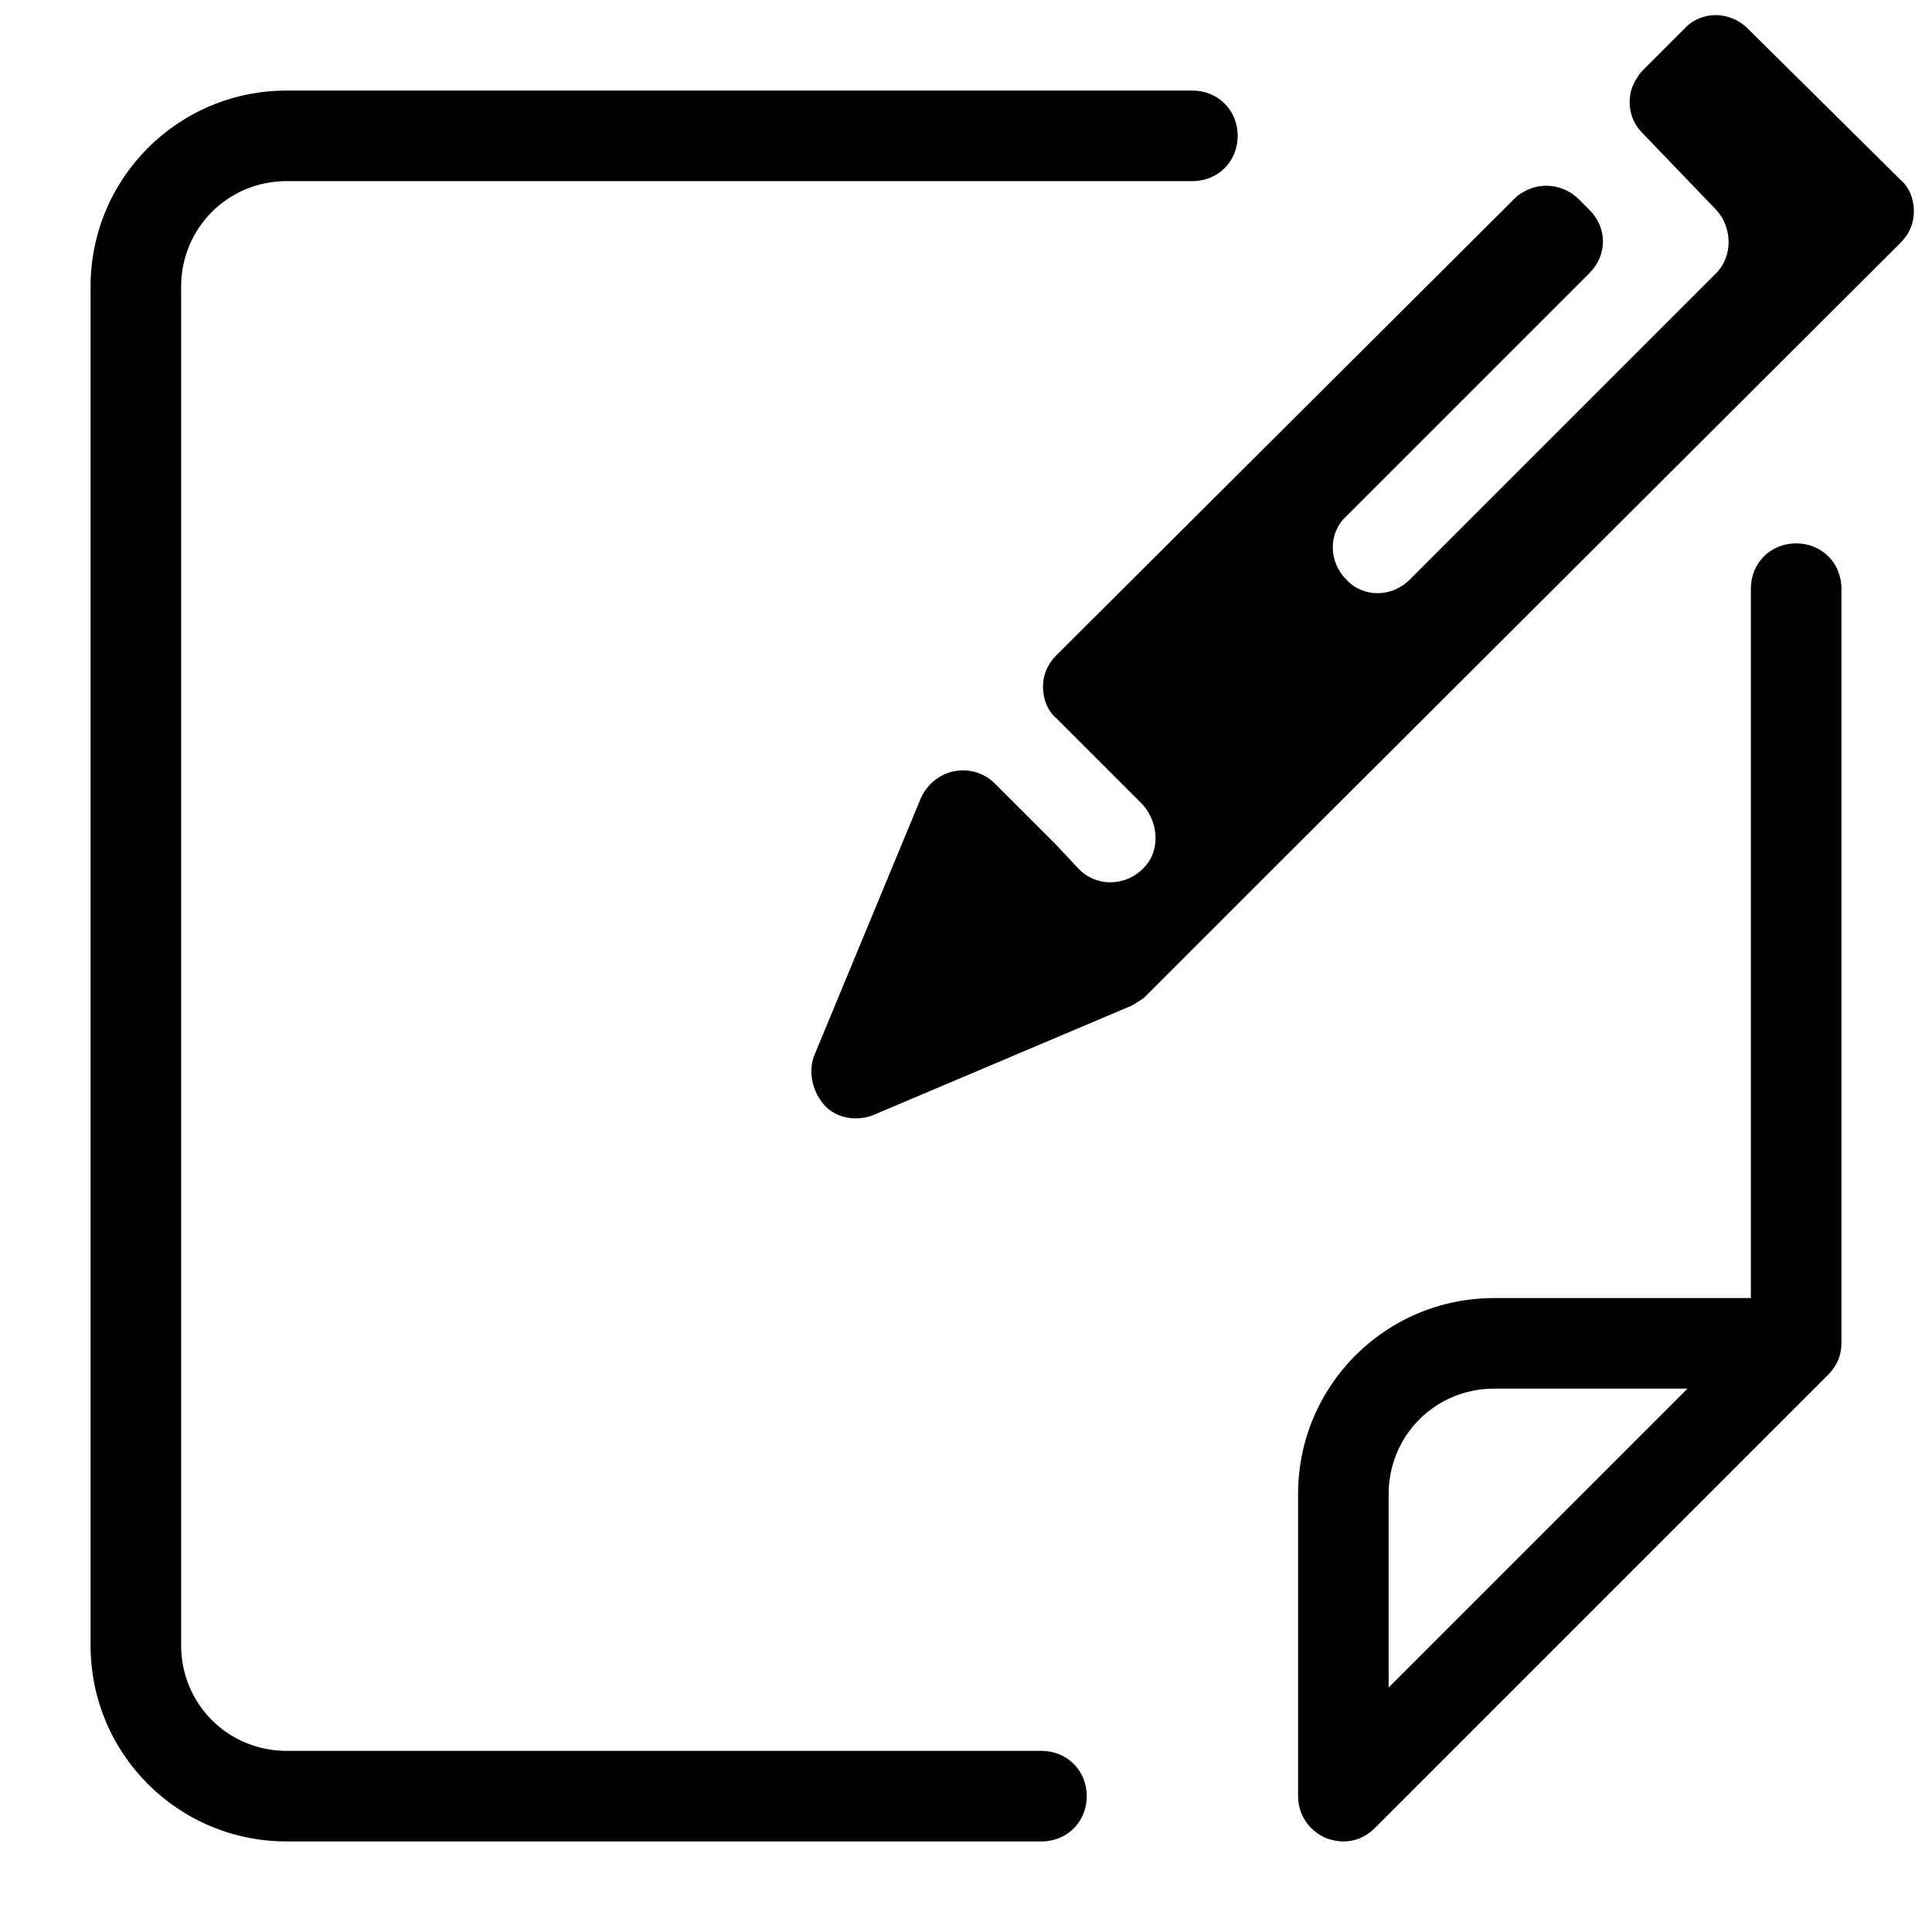
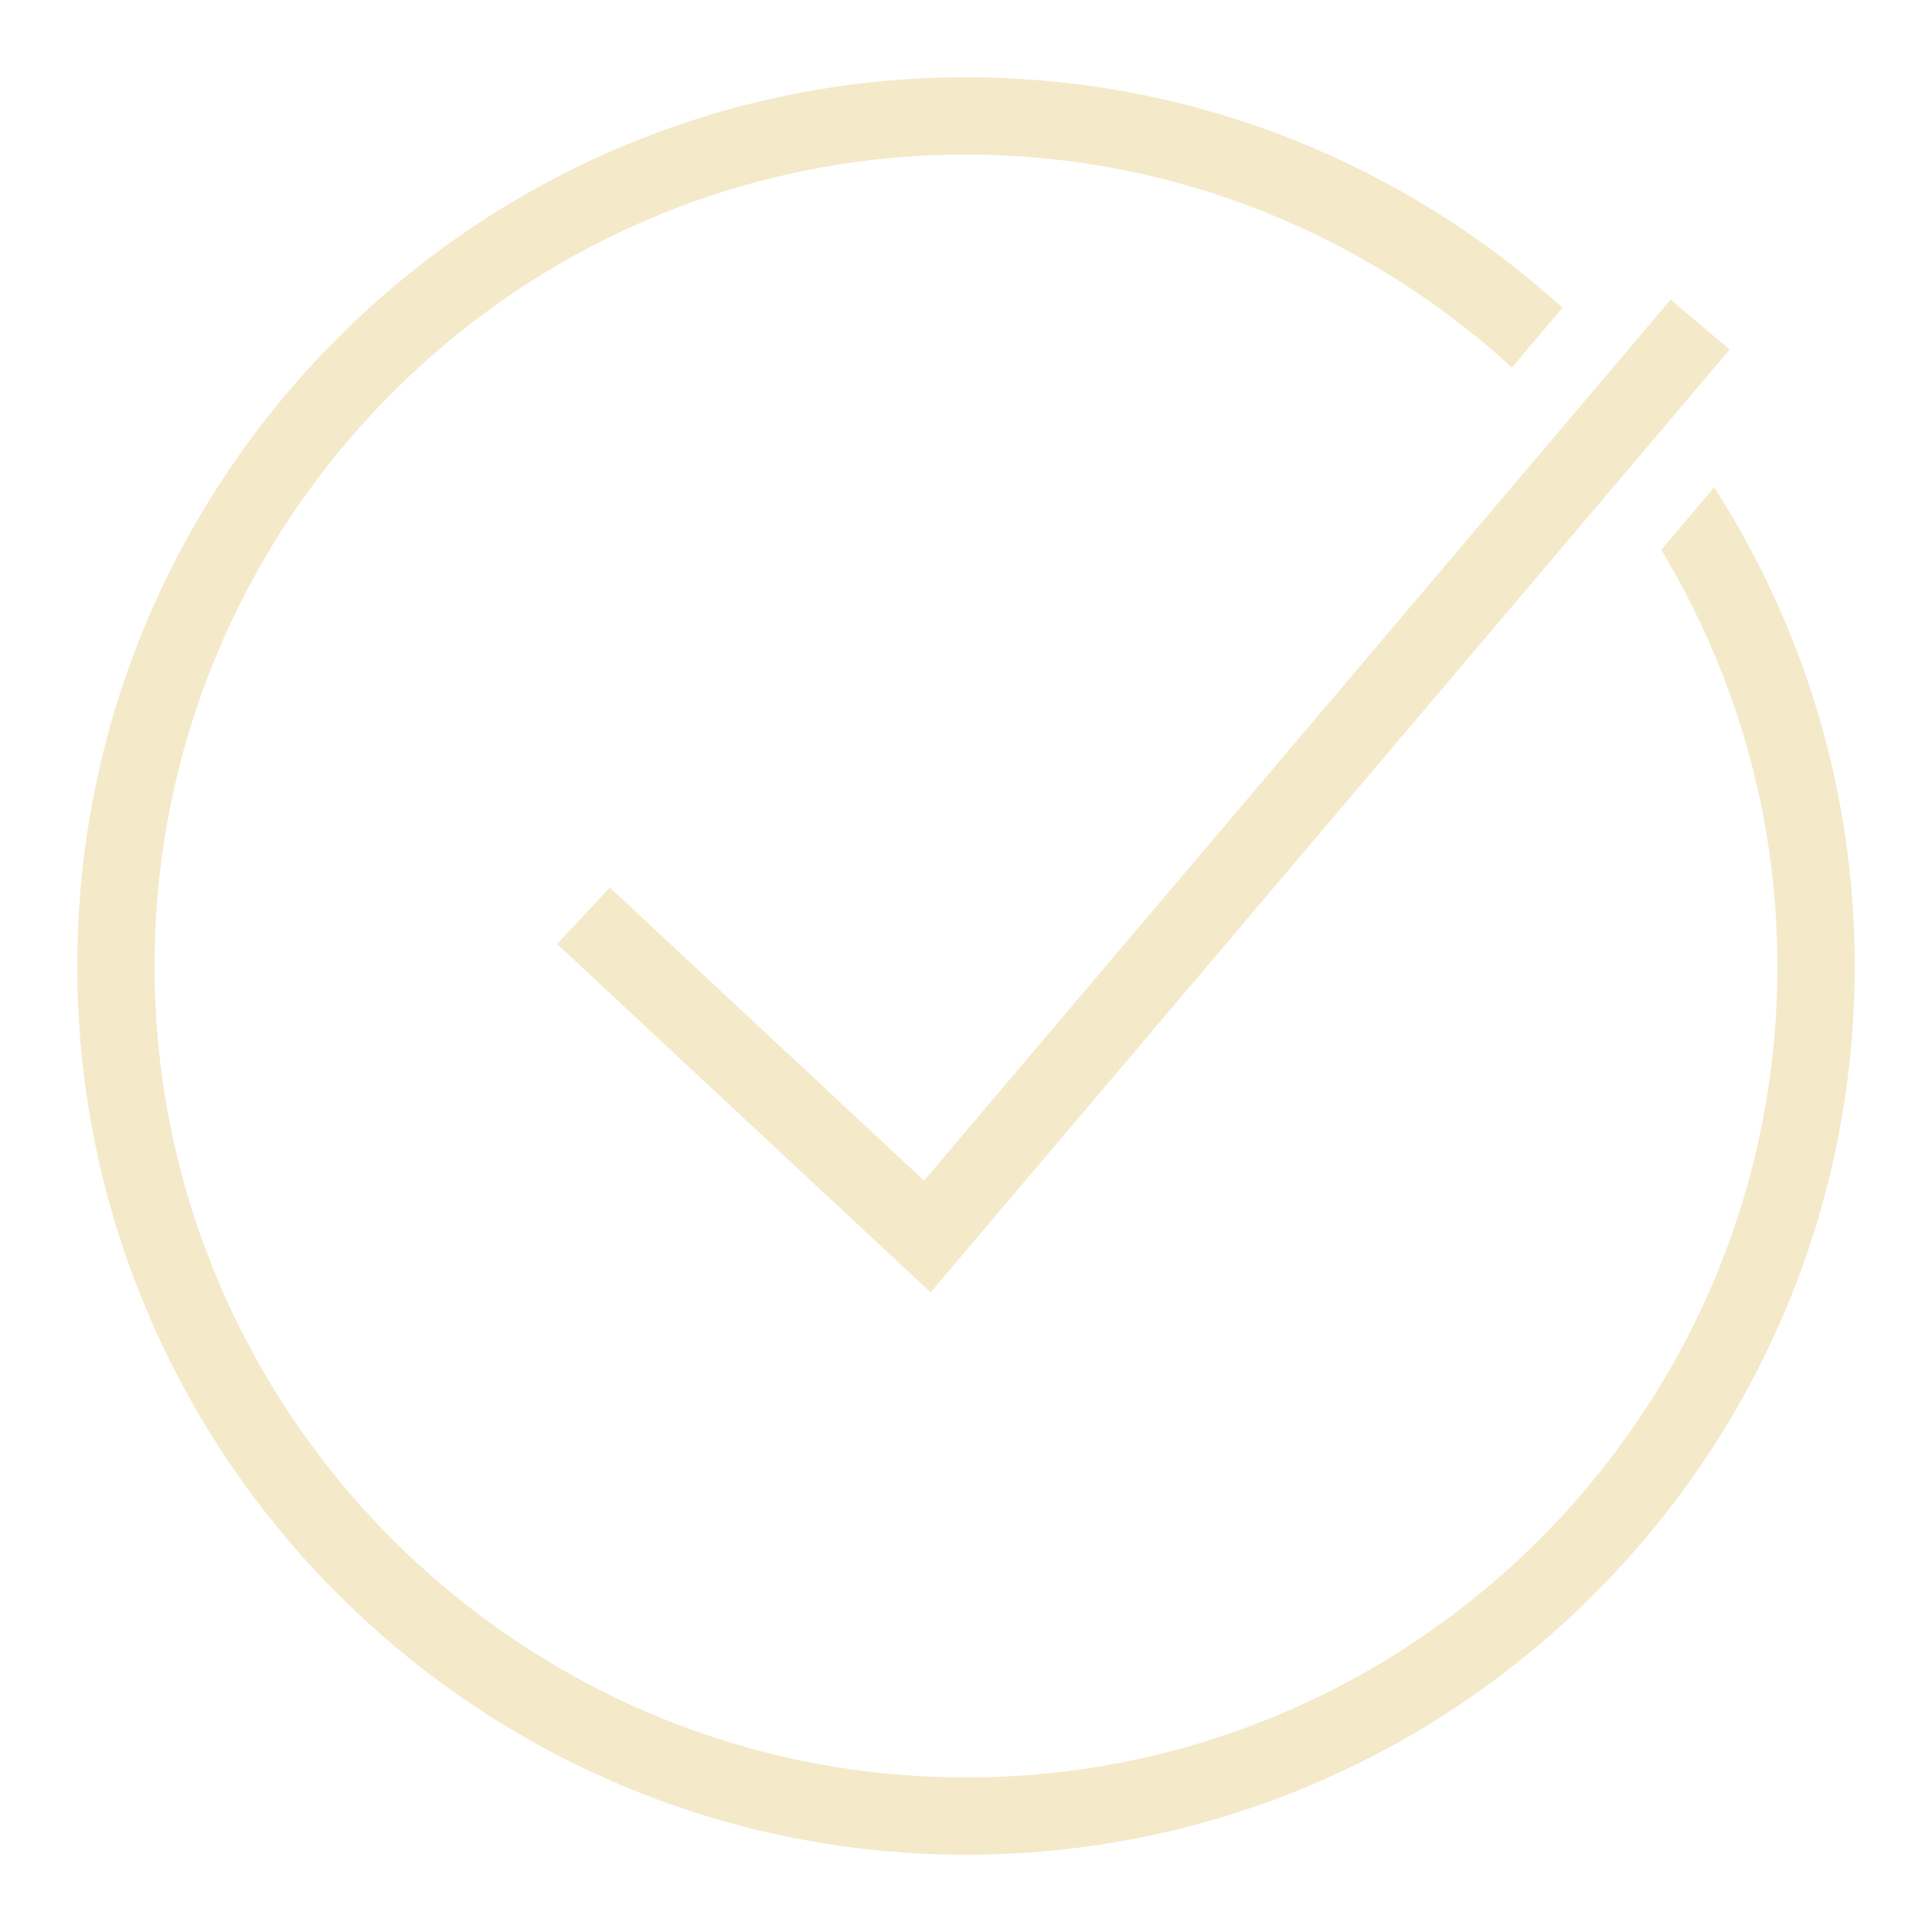
- <svg xmlns="http://www.w3.org/2000/svg" fill="#000000" viewBox="0 0 128 128" width="64px" height="64px">
-   <path d="M19,12h60c1.7,0,3-1.3,3-3s-1.3-3-3-3H19C11.8,6,6,11.8,6,19v90c0,7.2,5.8,13,13,13h50c1.7,0,3-1.3,3-3s-1.3-3-3-3H19c-3.9,0-7-3.1-7-7V19C12,15.1,15.1,12,19,12z" />
-   <path d="M115.8 1.9c-1.2-1.2-3.1-1.2-4.2 0l-2.7 2.7c-.1.1-.3.3-.4.5-.8 1.1-.7 2.7.3 3.7l4.9 5.1c1.1 1.2 1.1 3.1 0 4.2L93.4 38.4c-1.2 1.2-3.1 1.2-4.2 0 0 0 0 0 0 0-1.2-1.2-1.2-3.1 0-4.2l16.1-16.1c1.2-1.2 1.2-3 0-4.2l-.7-.7c-1-1-2.6-1.2-3.8-.4-.2.1-.3.2-.5.4L70 43.4c-.6.6-.9 1.3-.9 2.1 0 .8.3 1.6.9 2.1l3.7 3.7 1.9 1.9c1 1 1.3 2.7.5 3.9-1.1 1.6-3.3 1.8-4.6.5L70 56l-4.1-4.1c-.7-.7-1.7-1-2.7-.8-1 .2-1.8.9-2.2 1.8l-7 16.9c-.5 1.1-.2 2.5.6 3.4l0 0c.8.9 2.1 1.1 3.2.7l17-7.2c0 0 0 0 0 0 .3-.1.7-.4 1-.6l8.5-8.5 41.6-41.5c.6-.6.9-1.3.9-2.1 0-.8-.3-1.6-.9-2.1L115.8 1.9zM89 122c.8 0 1.5-.3 2.1-.9l30-30c.6-.6.9-1.3.9-2.1h0V39c0-1.7-1.3-3-3-3s-3 1.3-3 3v47H99c-7.2 0-13 5.8-13 13v20c0 1.2.7 2.3 1.9 2.8C88.2 121.9 88.6 122 89 122zM92 99c0-3.9 3.1-7 7-7h12.8L92 111.8V99z" />
+ <svg xmlns="http://www.w3.org/2000/svg" fill="#f4e9c9" viewBox="0 0 50 50" width="35px" height="35px">
+   <path d="M 25 2 C 12.317 2 2 12.317 2 25 C 2 37.683 12.317 48 25 48 C 37.683 48 48 37.683 48 25 C 48 20.44 46.66 16.189 44.363 12.611 L 42.994 14.229 C 44.889 17.383 46 21.06 46 25 C 46 36.579 36.579 46 25 46 C 13.421 46 4 36.579 4 25 C 4 13.421 13.421 4 25 4 C 30.443 4 35.394 6.1 39.129 9.51 L 40.438 7.965 C 36.352 4.26 30.935 2 25 2 z M 43.236 7.754 L 23.914 30.555 L 15.781 22.969 L 14.418 24.432 L 24.084 33.447 L 44.764 9.047 L 43.236 7.754 z" />
</svg>
